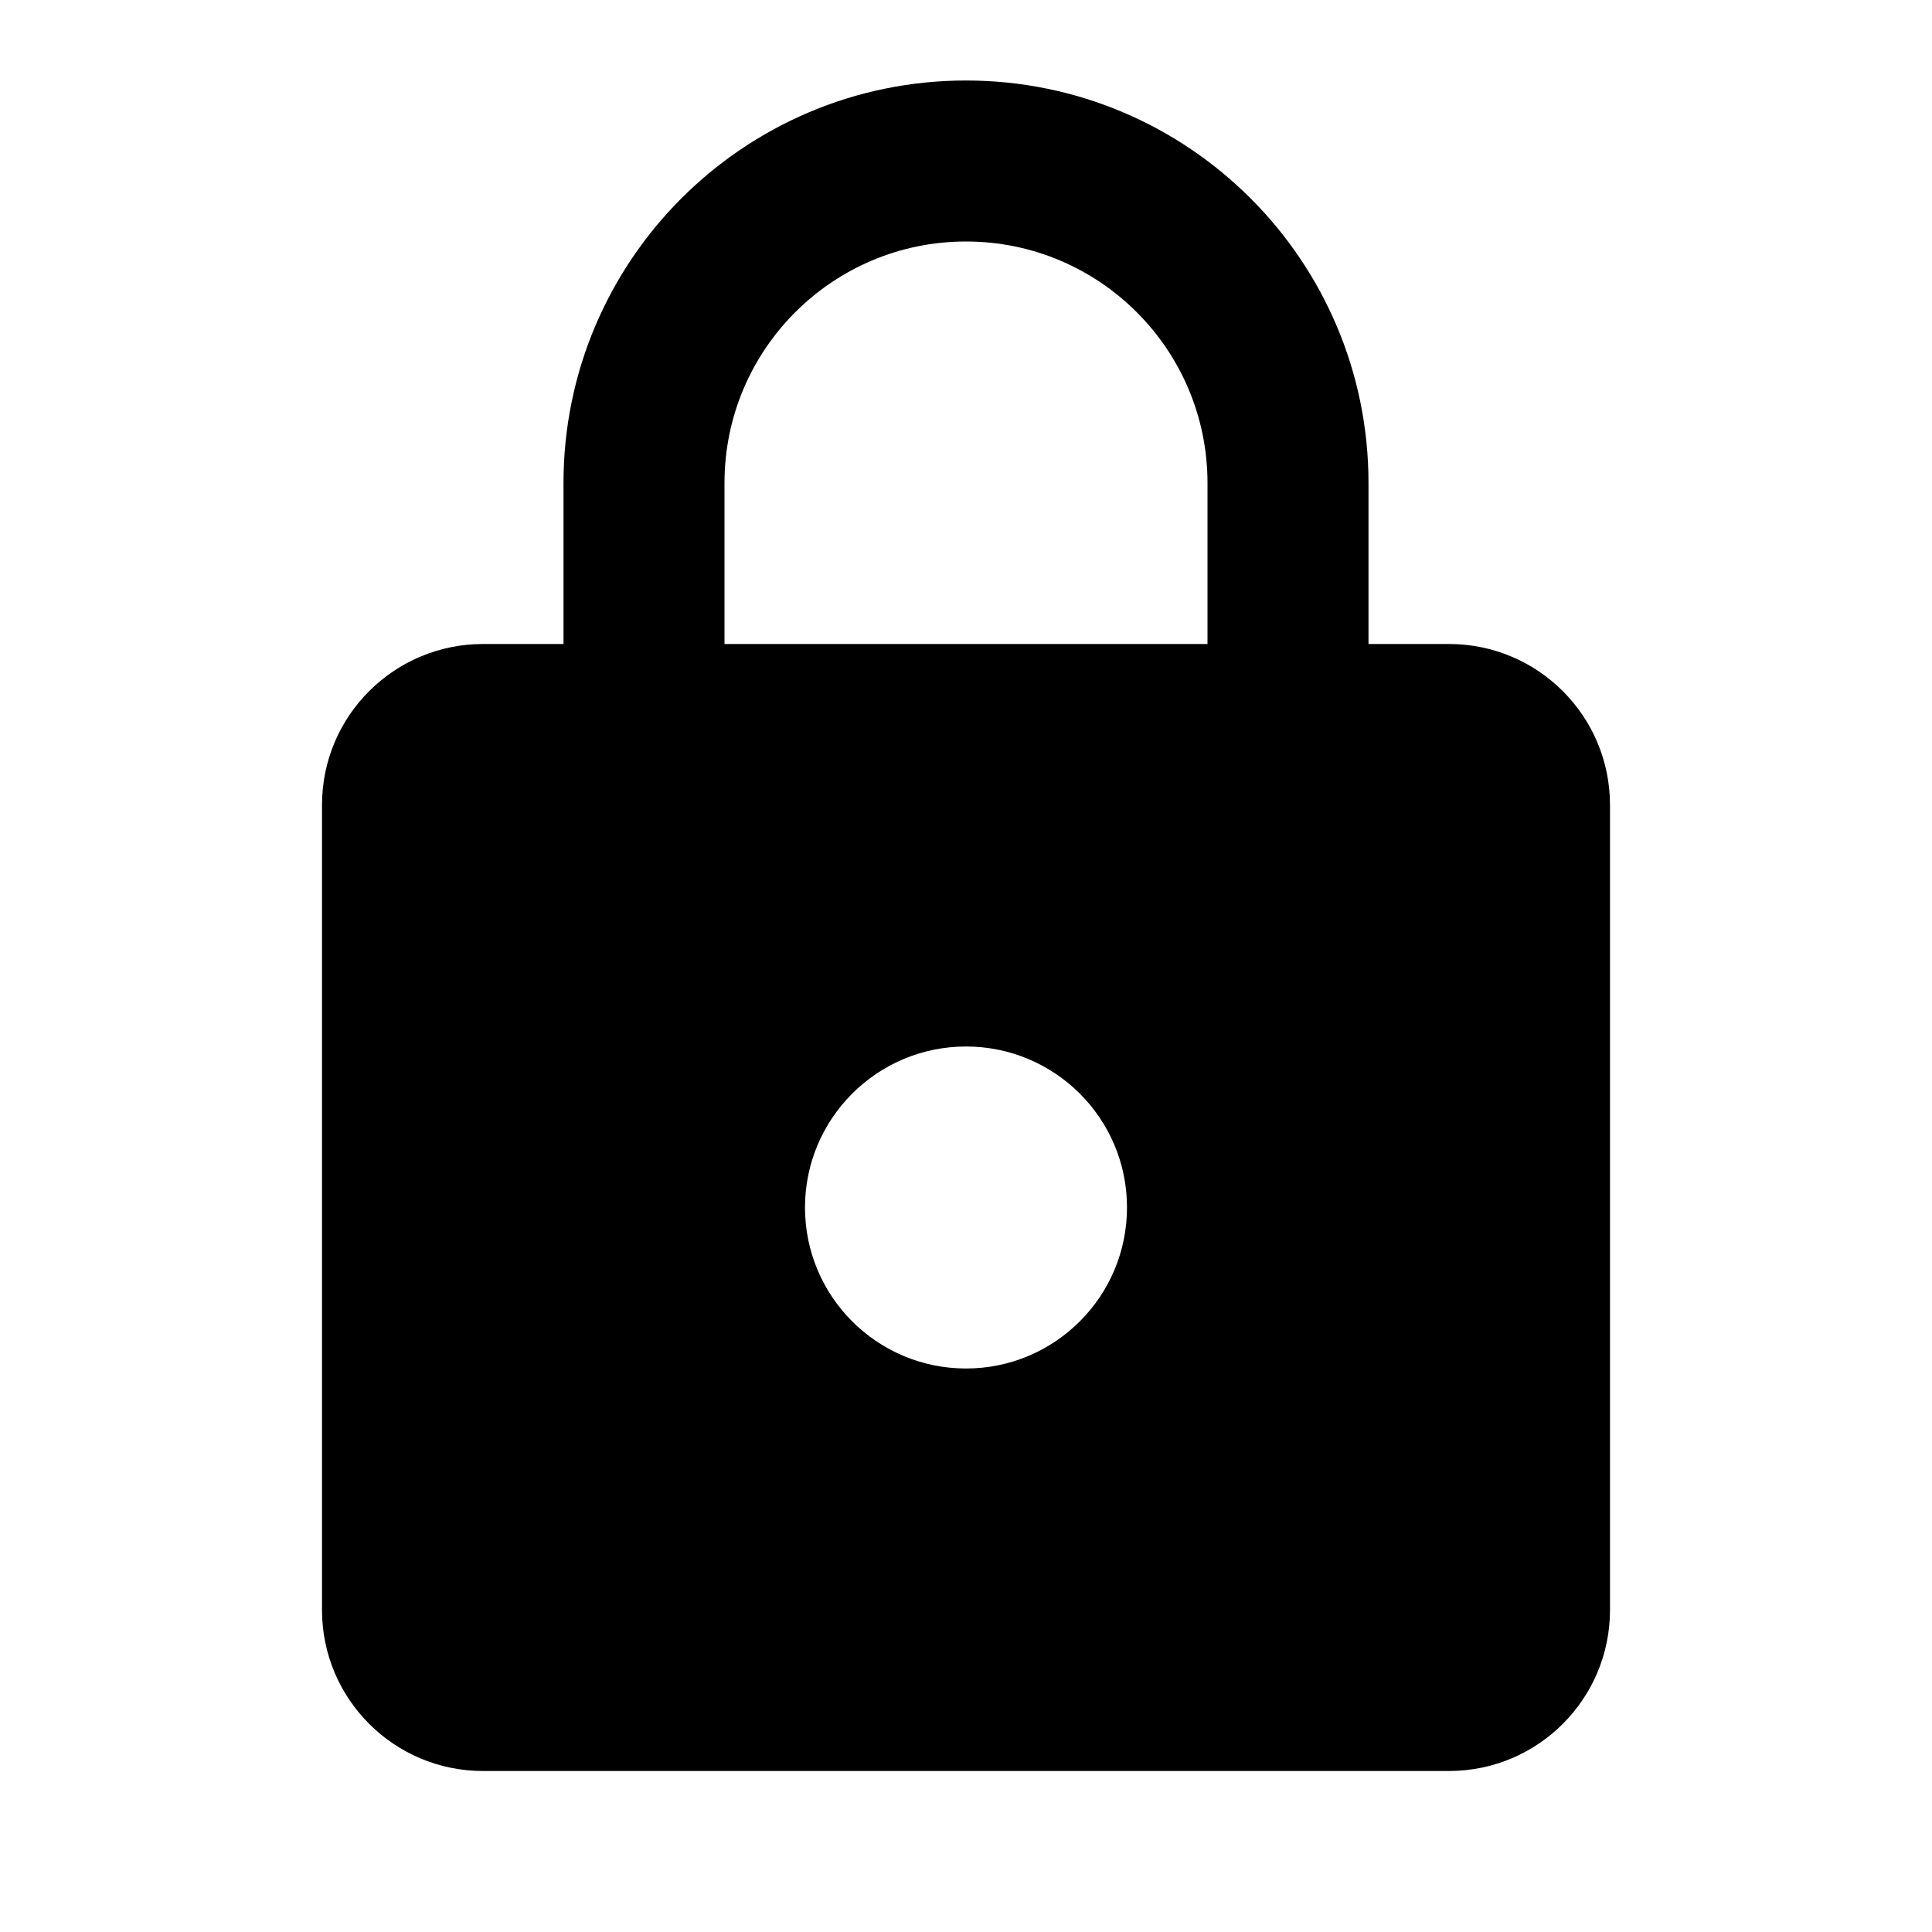
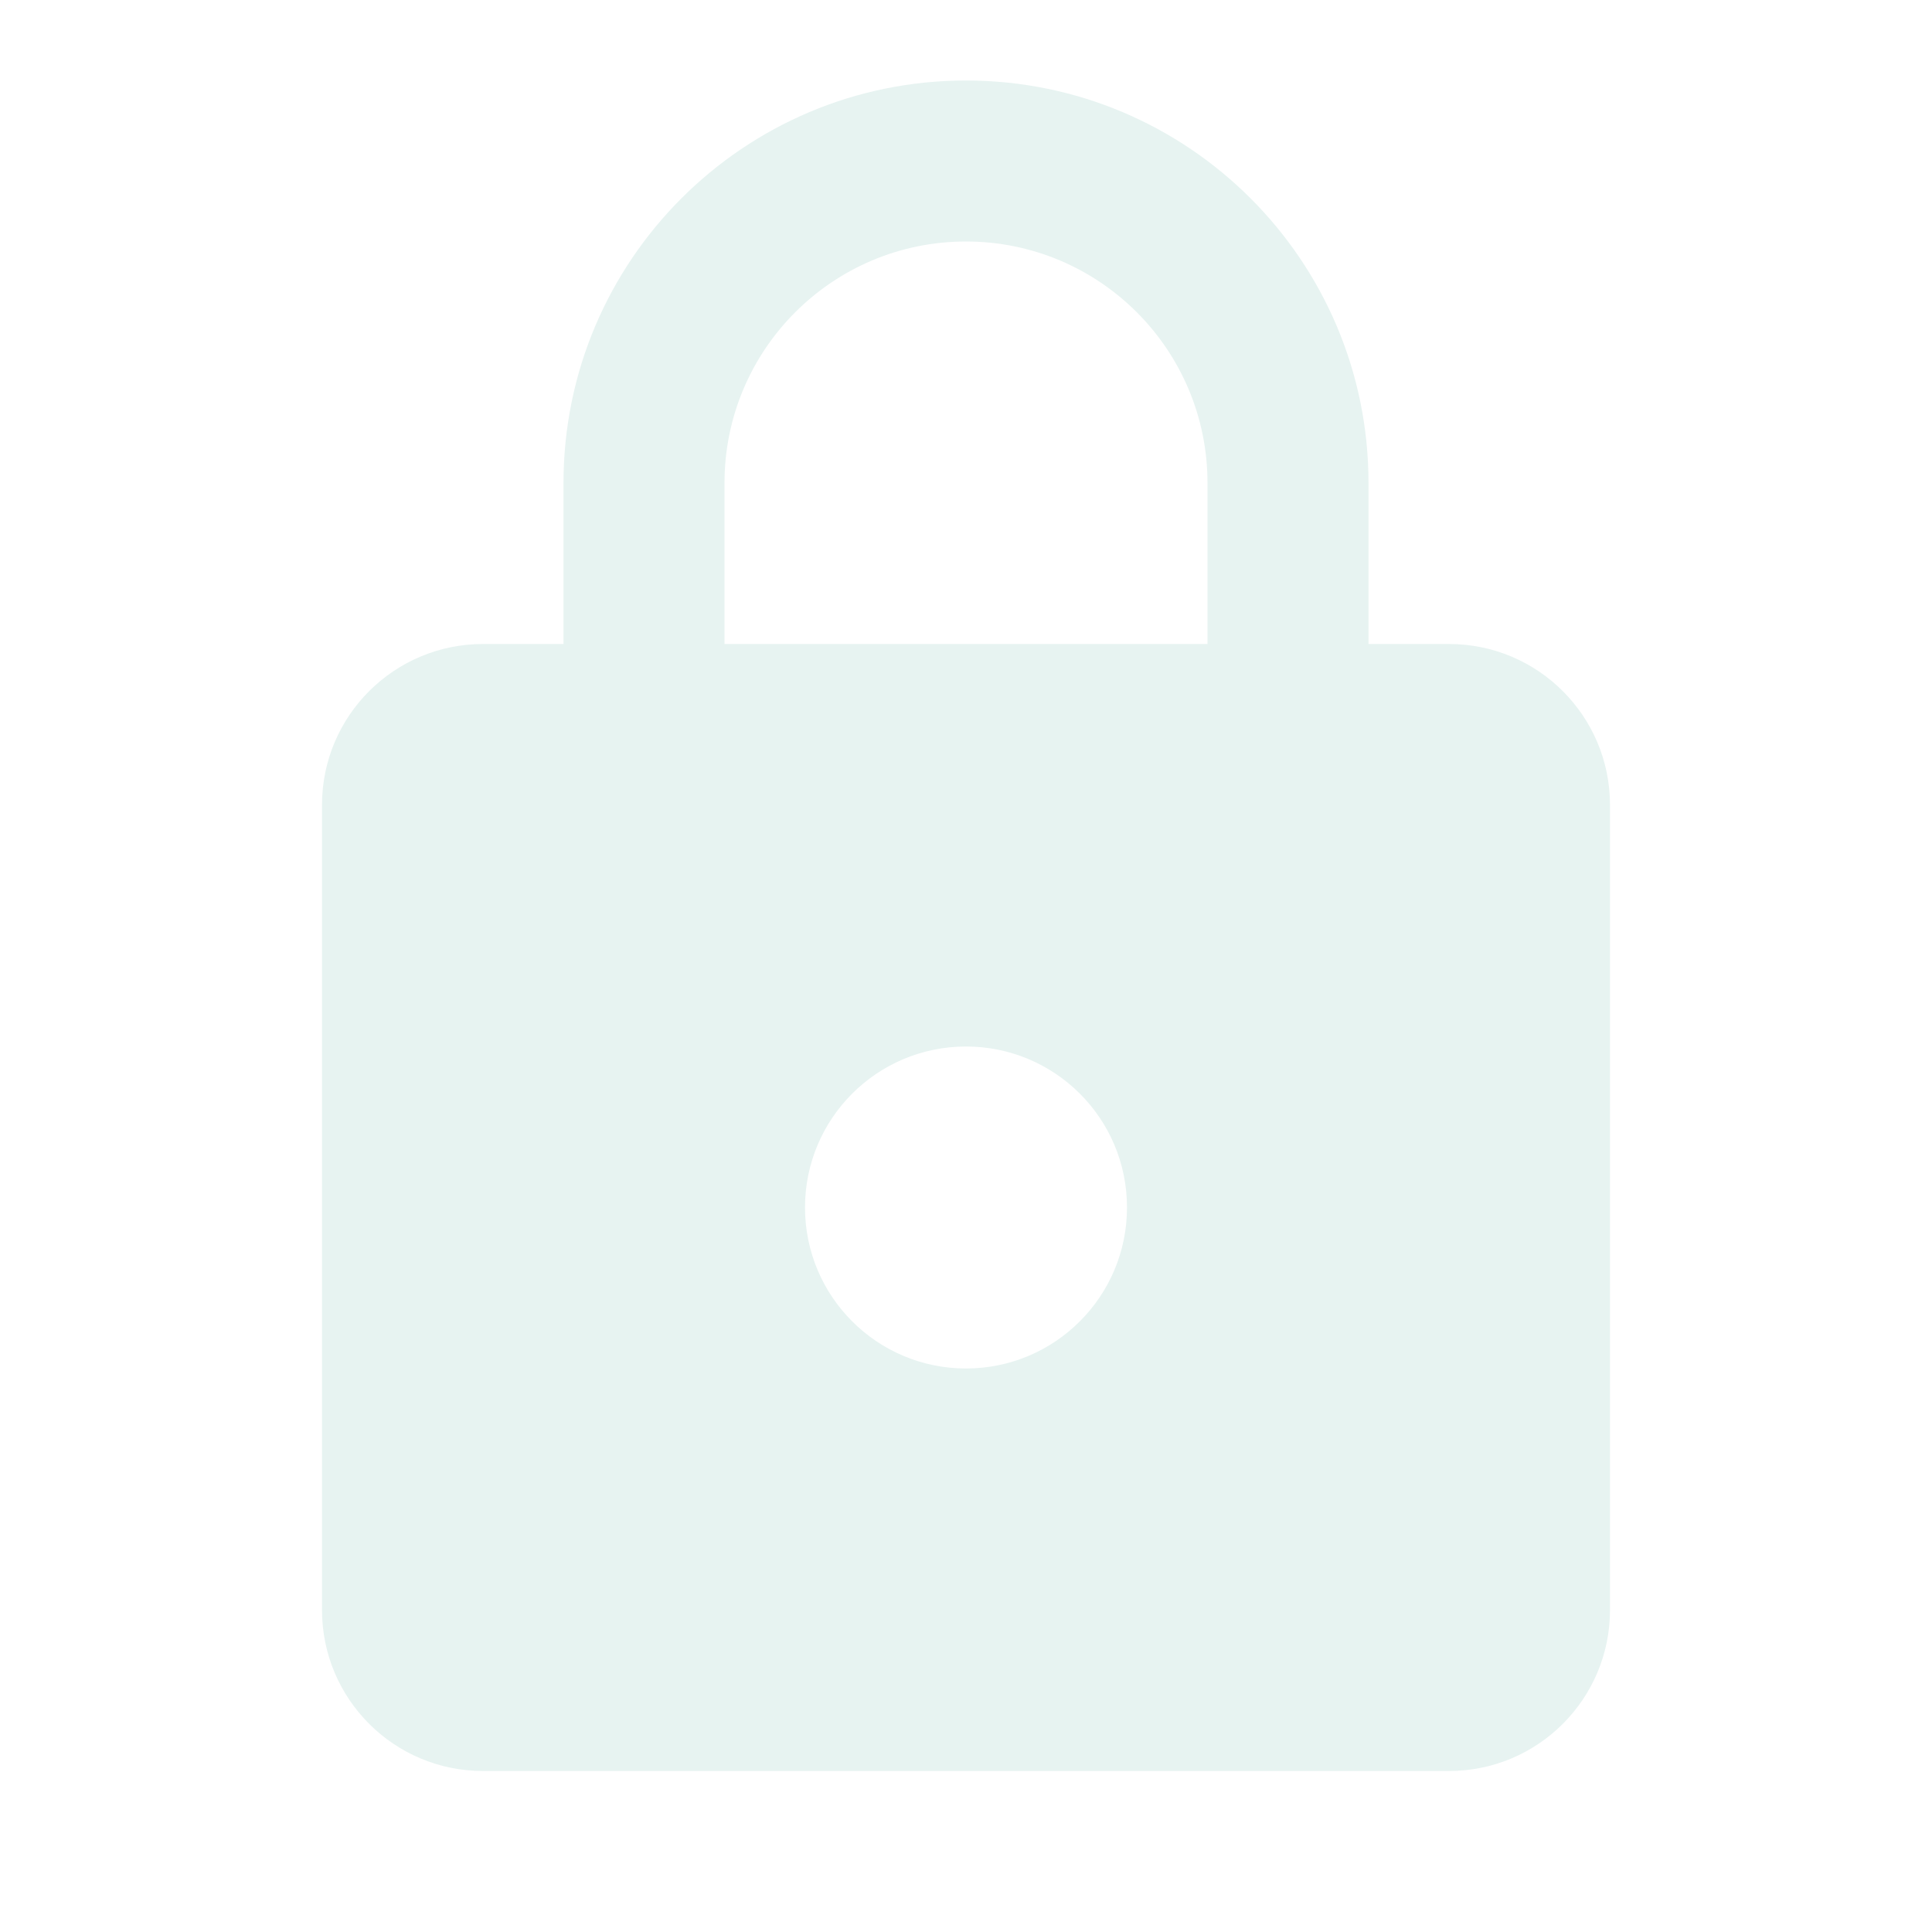
<svg xmlns="http://www.w3.org/2000/svg" viewBox="0 0 24 24">
-   <path d="M12,17A2,2 0 0,0 14,15C14,13.89 13.1,13 12,13A2,2 0 0,0 10,15A2,2 0 0,0 12,17M18,8A2,2 0 0,1 20,10V20A2,2 0 0,1 18,22H6A2,2 0 0,1 4,20V10C4,8.89 4.9,8 6,8H7V6A5,5 0 0,1 12,1A5,5 0 0,1 17,6V8H18M12,3A3,3 0 0,0 9,6V8H15V6A3,3 0 0,0 12,3Z" />
+   <path fill="#E7F3F1" d="M12,17A2,2 0 0,0 14,15C14,13.89 13.1,13 12,13A2,2 0 0,0 10,15A2,2 0 0,0 12,17M18,8A2,2 0 0,1 20,10V20A2,2 0 0,1 18,22H6A2,2 0 0,1 4,20V10C4,8.89 4.9,8 6,8H7V6A5,5 0 0,1 12,1A5,5 0 0,1 17,6V8H18M12,3A3,3 0 0,0 9,6V8H15V6A3,3 0 0,0 12,3Z" />
</svg>
